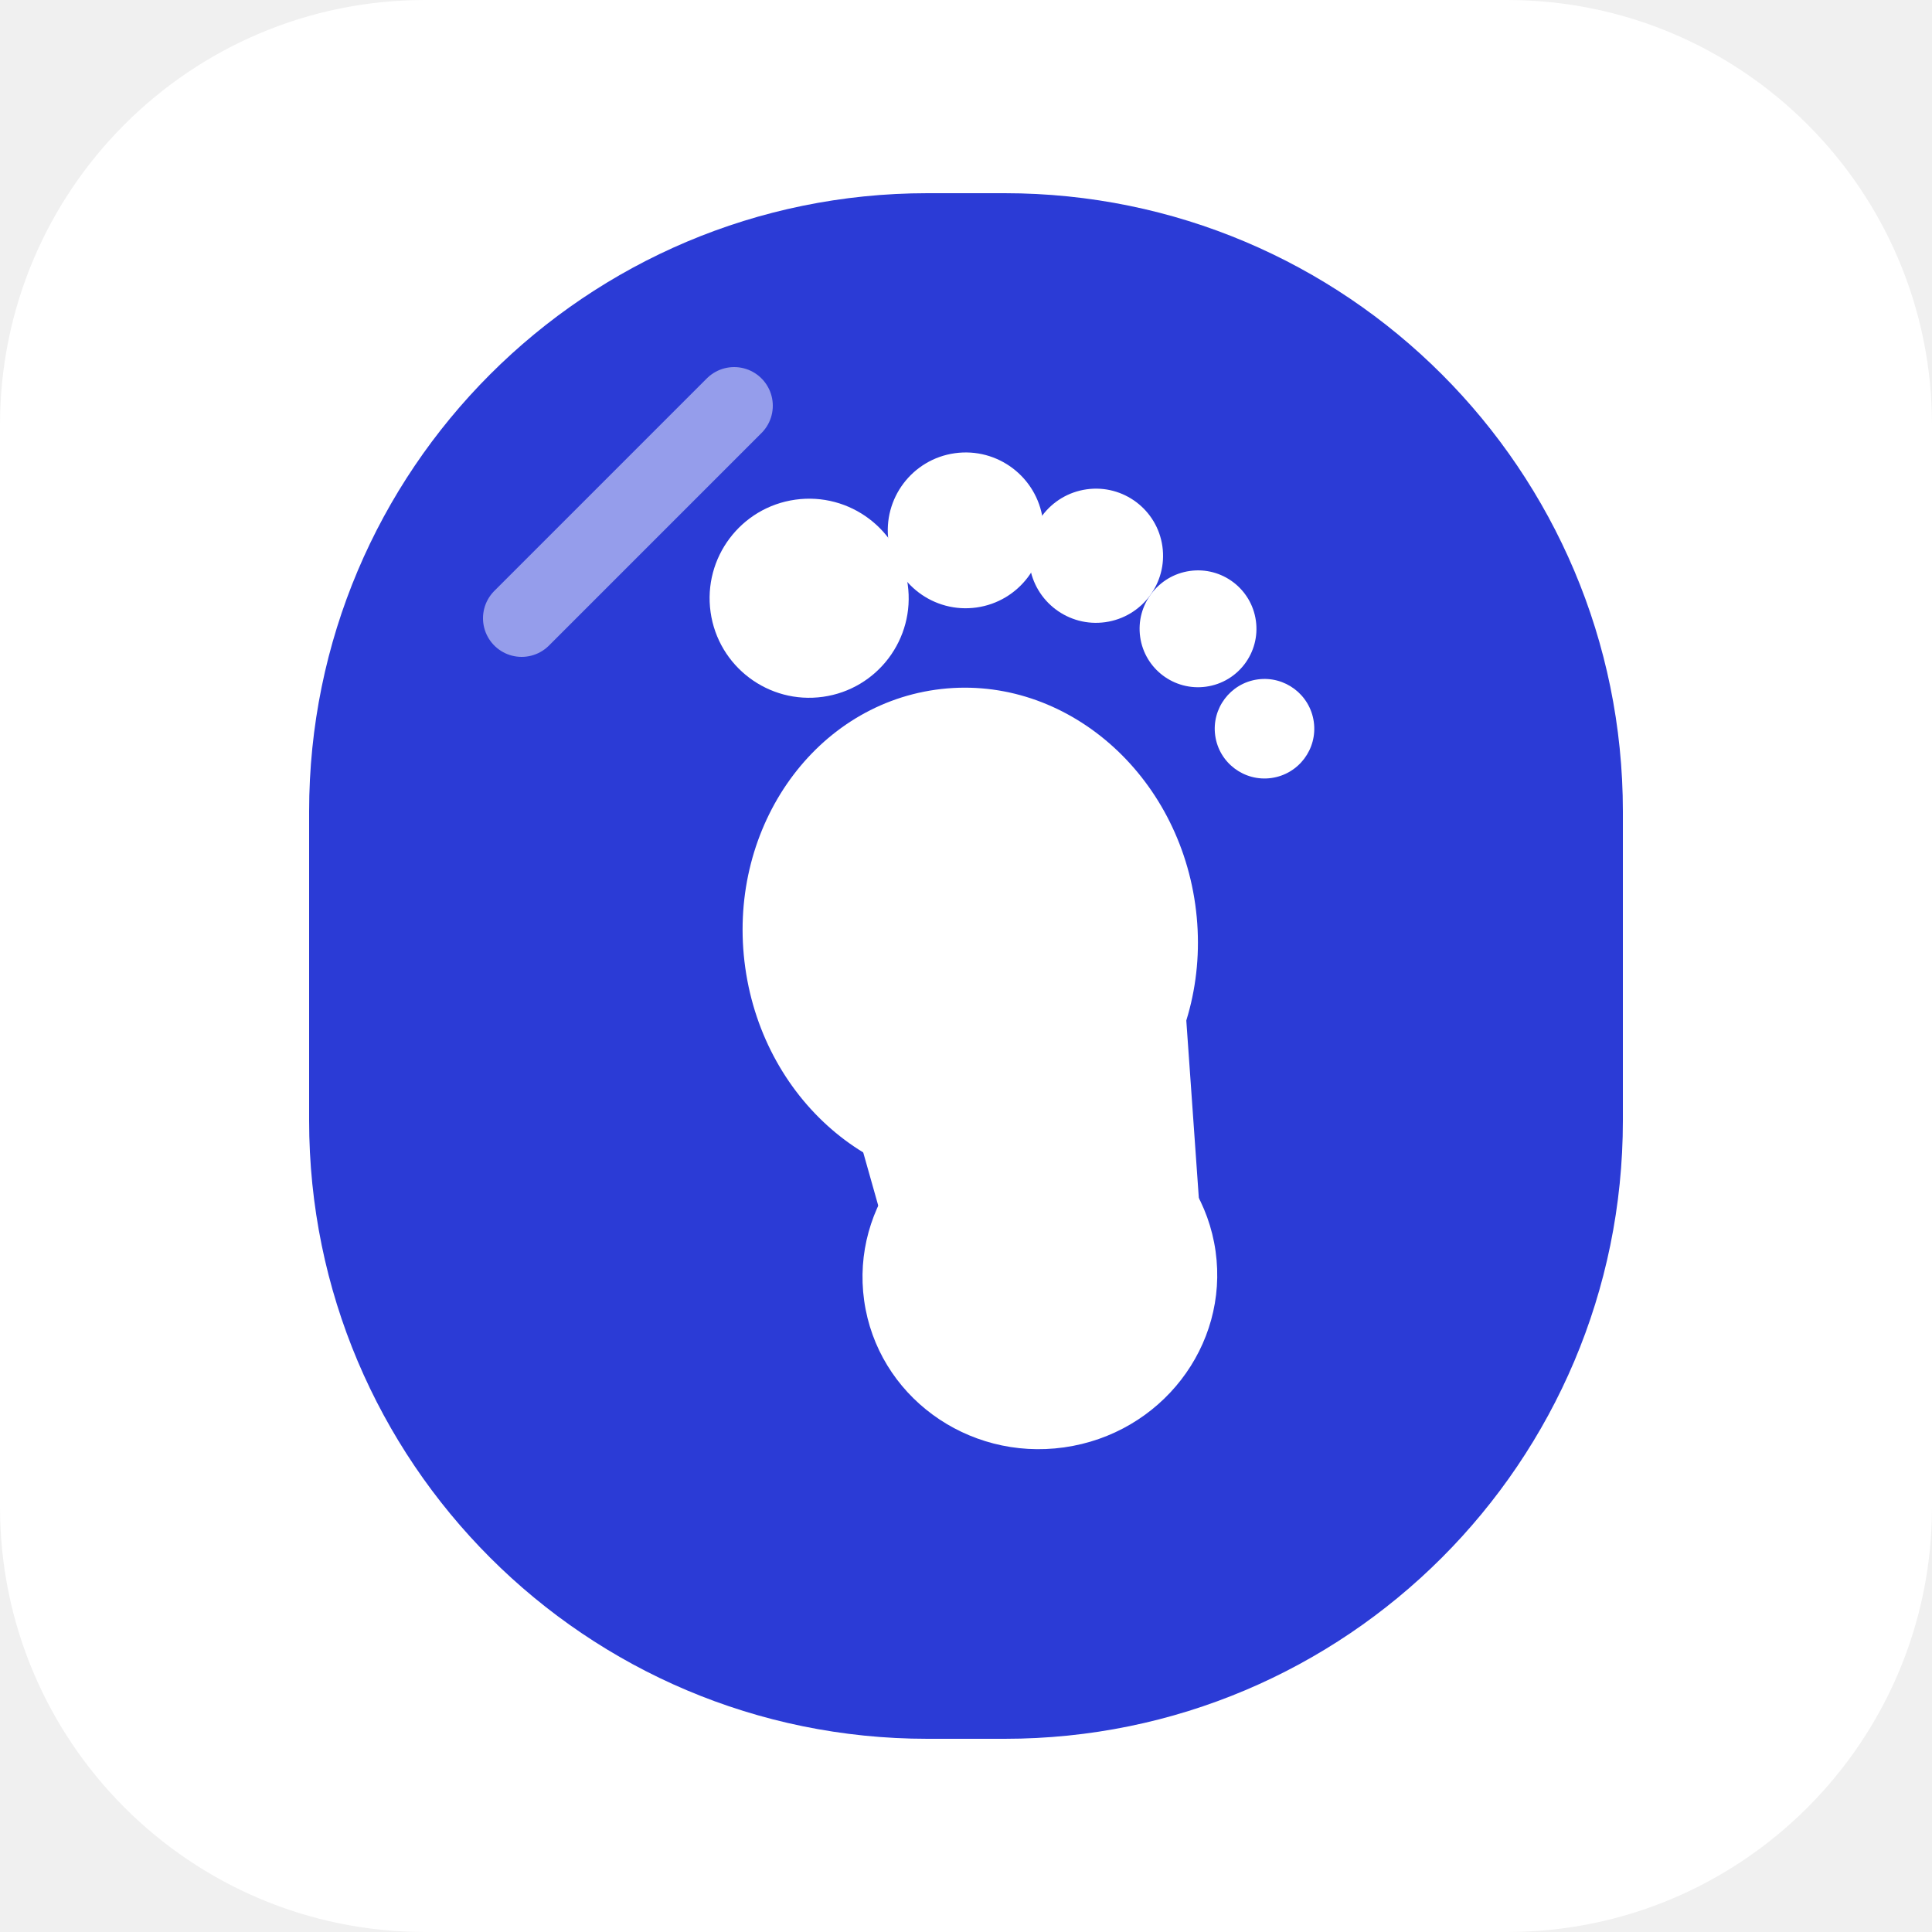
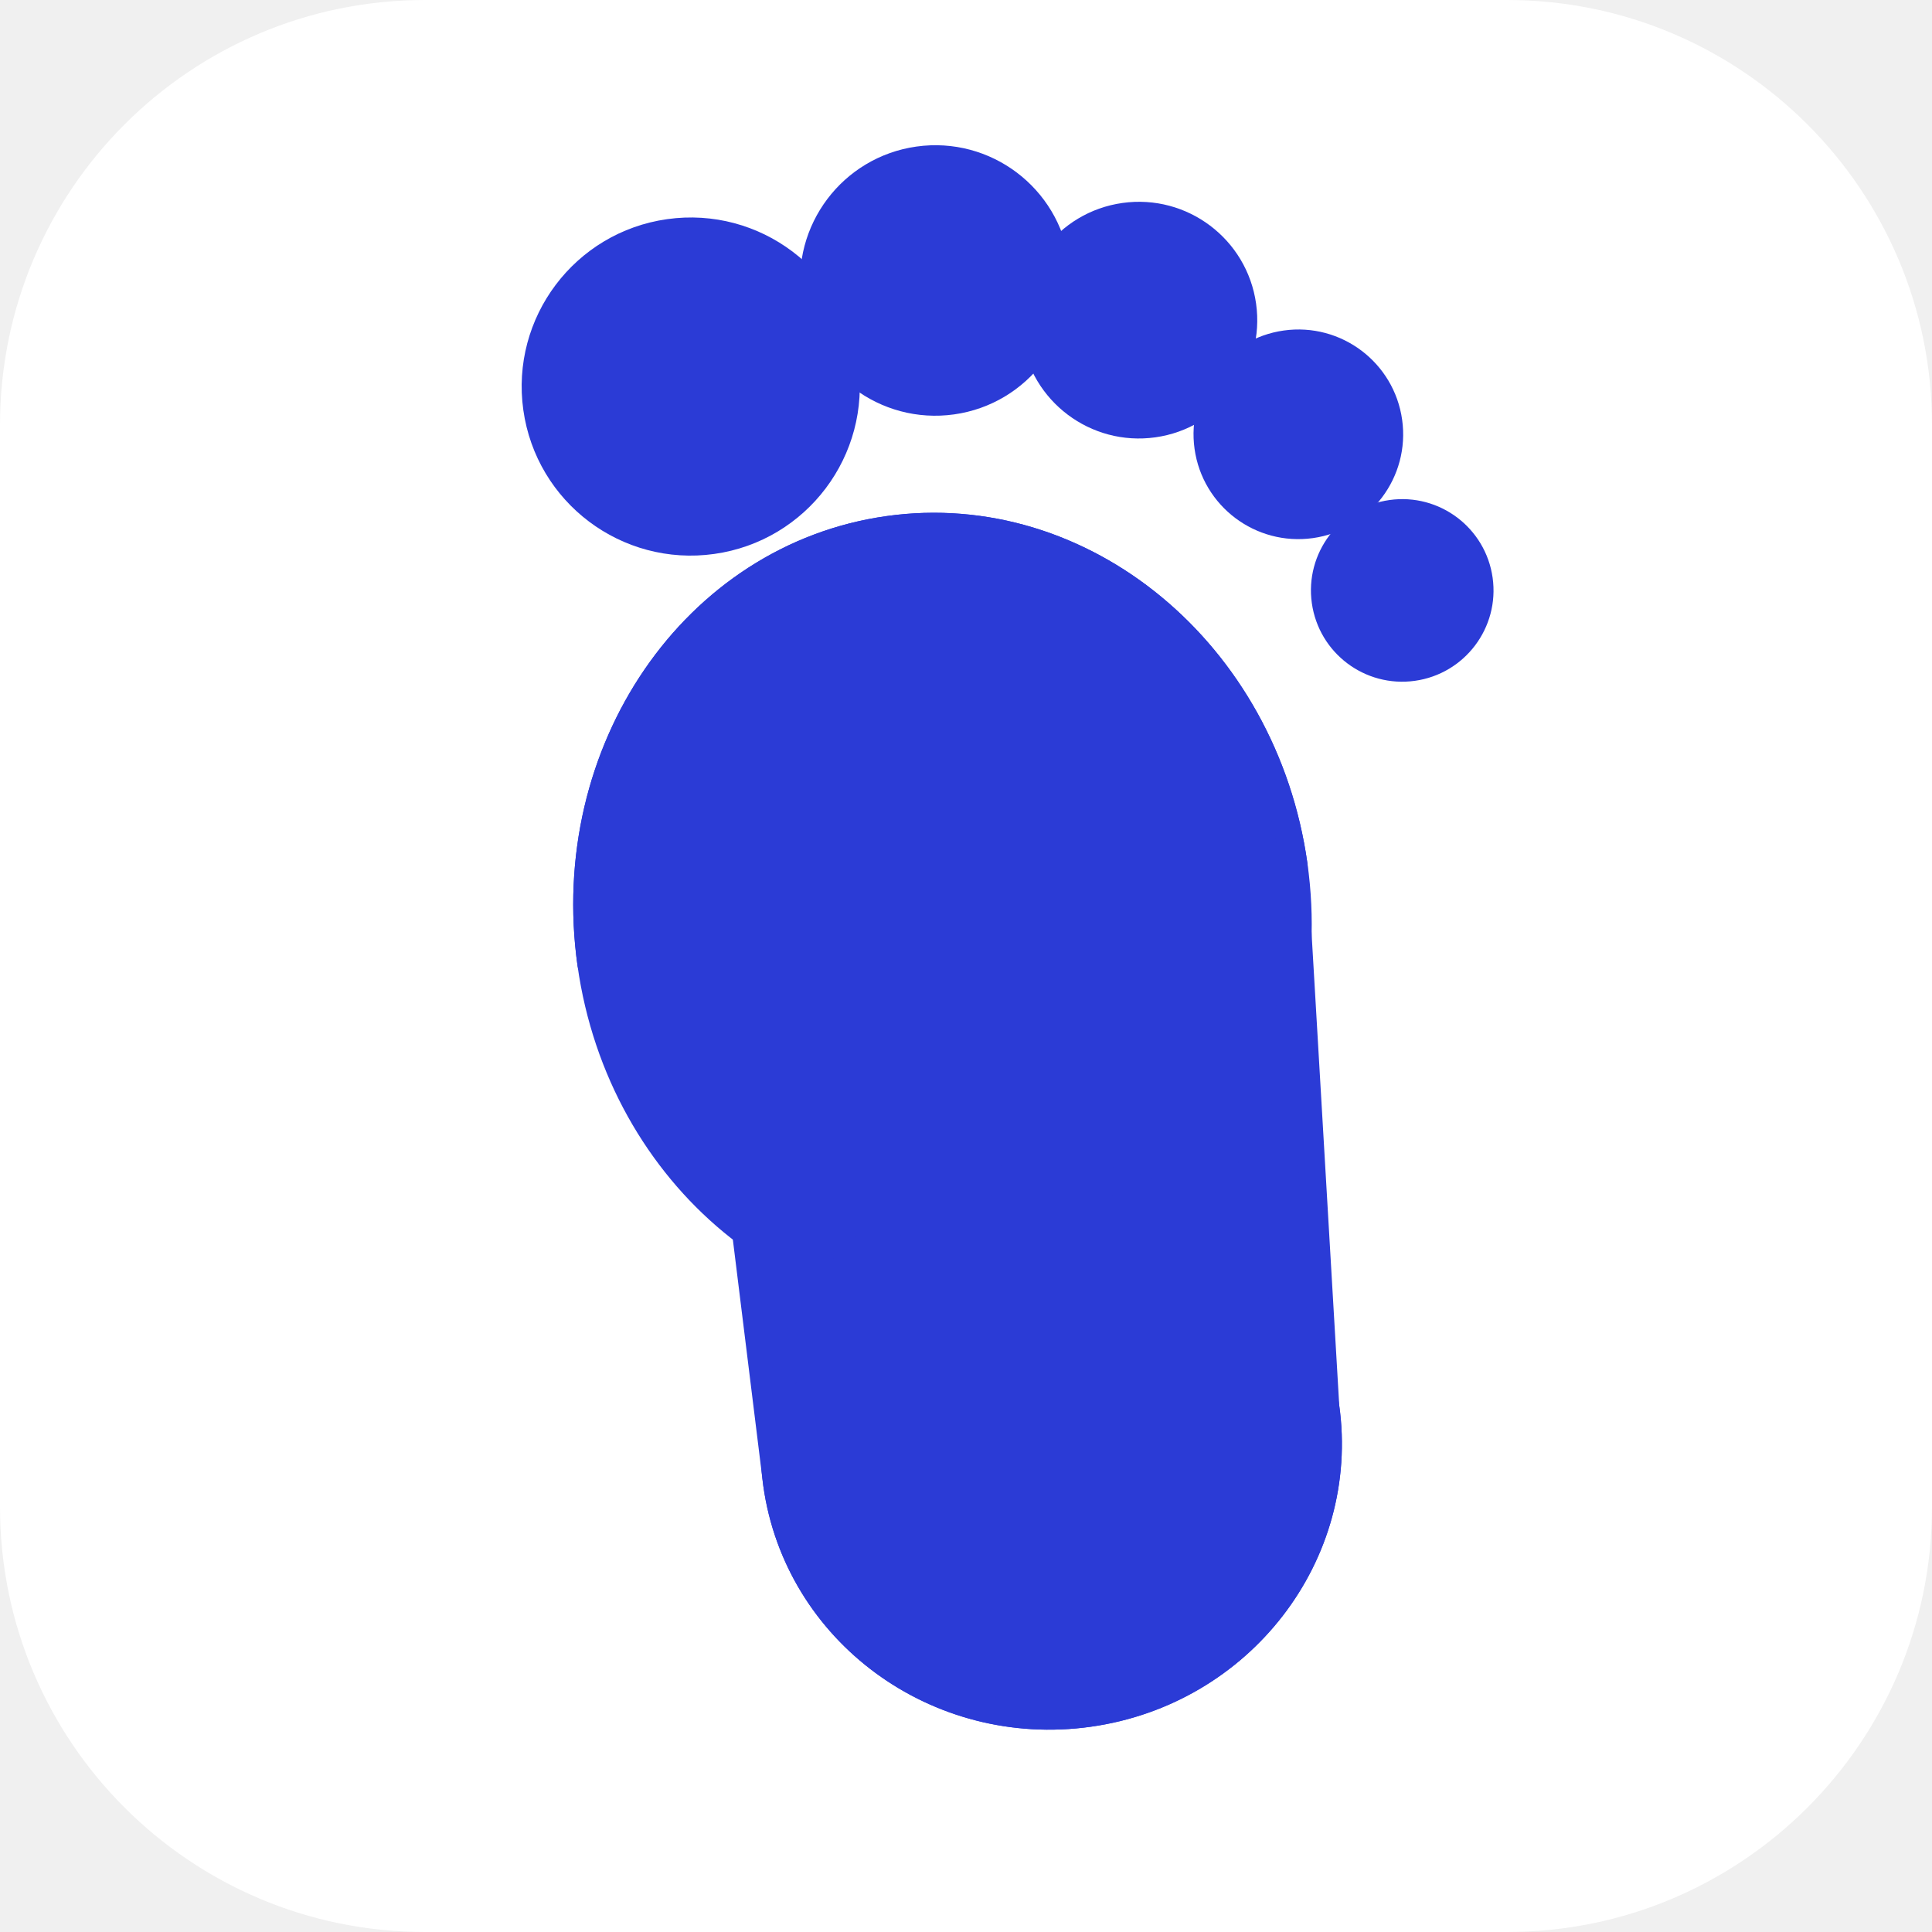
<svg xmlns="http://www.w3.org/2000/svg" viewBox="0 0 100 100">
  <rect width="100" height="100" rx="22" fill="#ffffff" />
-   <rect x="16" y="10" width="68" height="80" rx="32" fill="#2b3bd6" />
-   <path d="M27 32 L38 21" stroke="#ffffff" stroke-width="4" stroke-linecap="round" opacity=".5" />
-   <g transform="translate(51 54) rotate(-8) scale(1.12)" fill="#ffffff">
+   <g transform="translate(50 56) rotate(-8) scale(1.75)" fill="#2b3bd6" stroke="#2b3bd6" stroke-width="0.8" stroke-linejoin="round">
+     <path d="M-10.5 -5 A10.5 11.5 0 0 1 10.5 -5 L9.2 11 A8.2 8 0 0 1 -7.2 11 L-7 -1 A10.5 11.5 0 0 1 -10.5 -5 Z" />
    <ellipse cx="0" cy="-5" rx="10.5" ry="11.5" />
    <ellipse cx="1" cy="11" rx="8.2" ry="8" />
-     <polygon points="-7,-1 9.5,-2 8.6,11 -5.5,10" />
    <circle cx="-5.2" cy="-21.5" r="4.6" />
    <circle cx="2.4" cy="-23.6" r="3.6" />
    <circle cx="8.2" cy="-21.6" r="3.1" />
    <circle cx="12.4" cy="-17.6" r="2.7" />
    <circle cx="14.8" cy="-12.6" r="2.3" />
  </g>
</svg>
